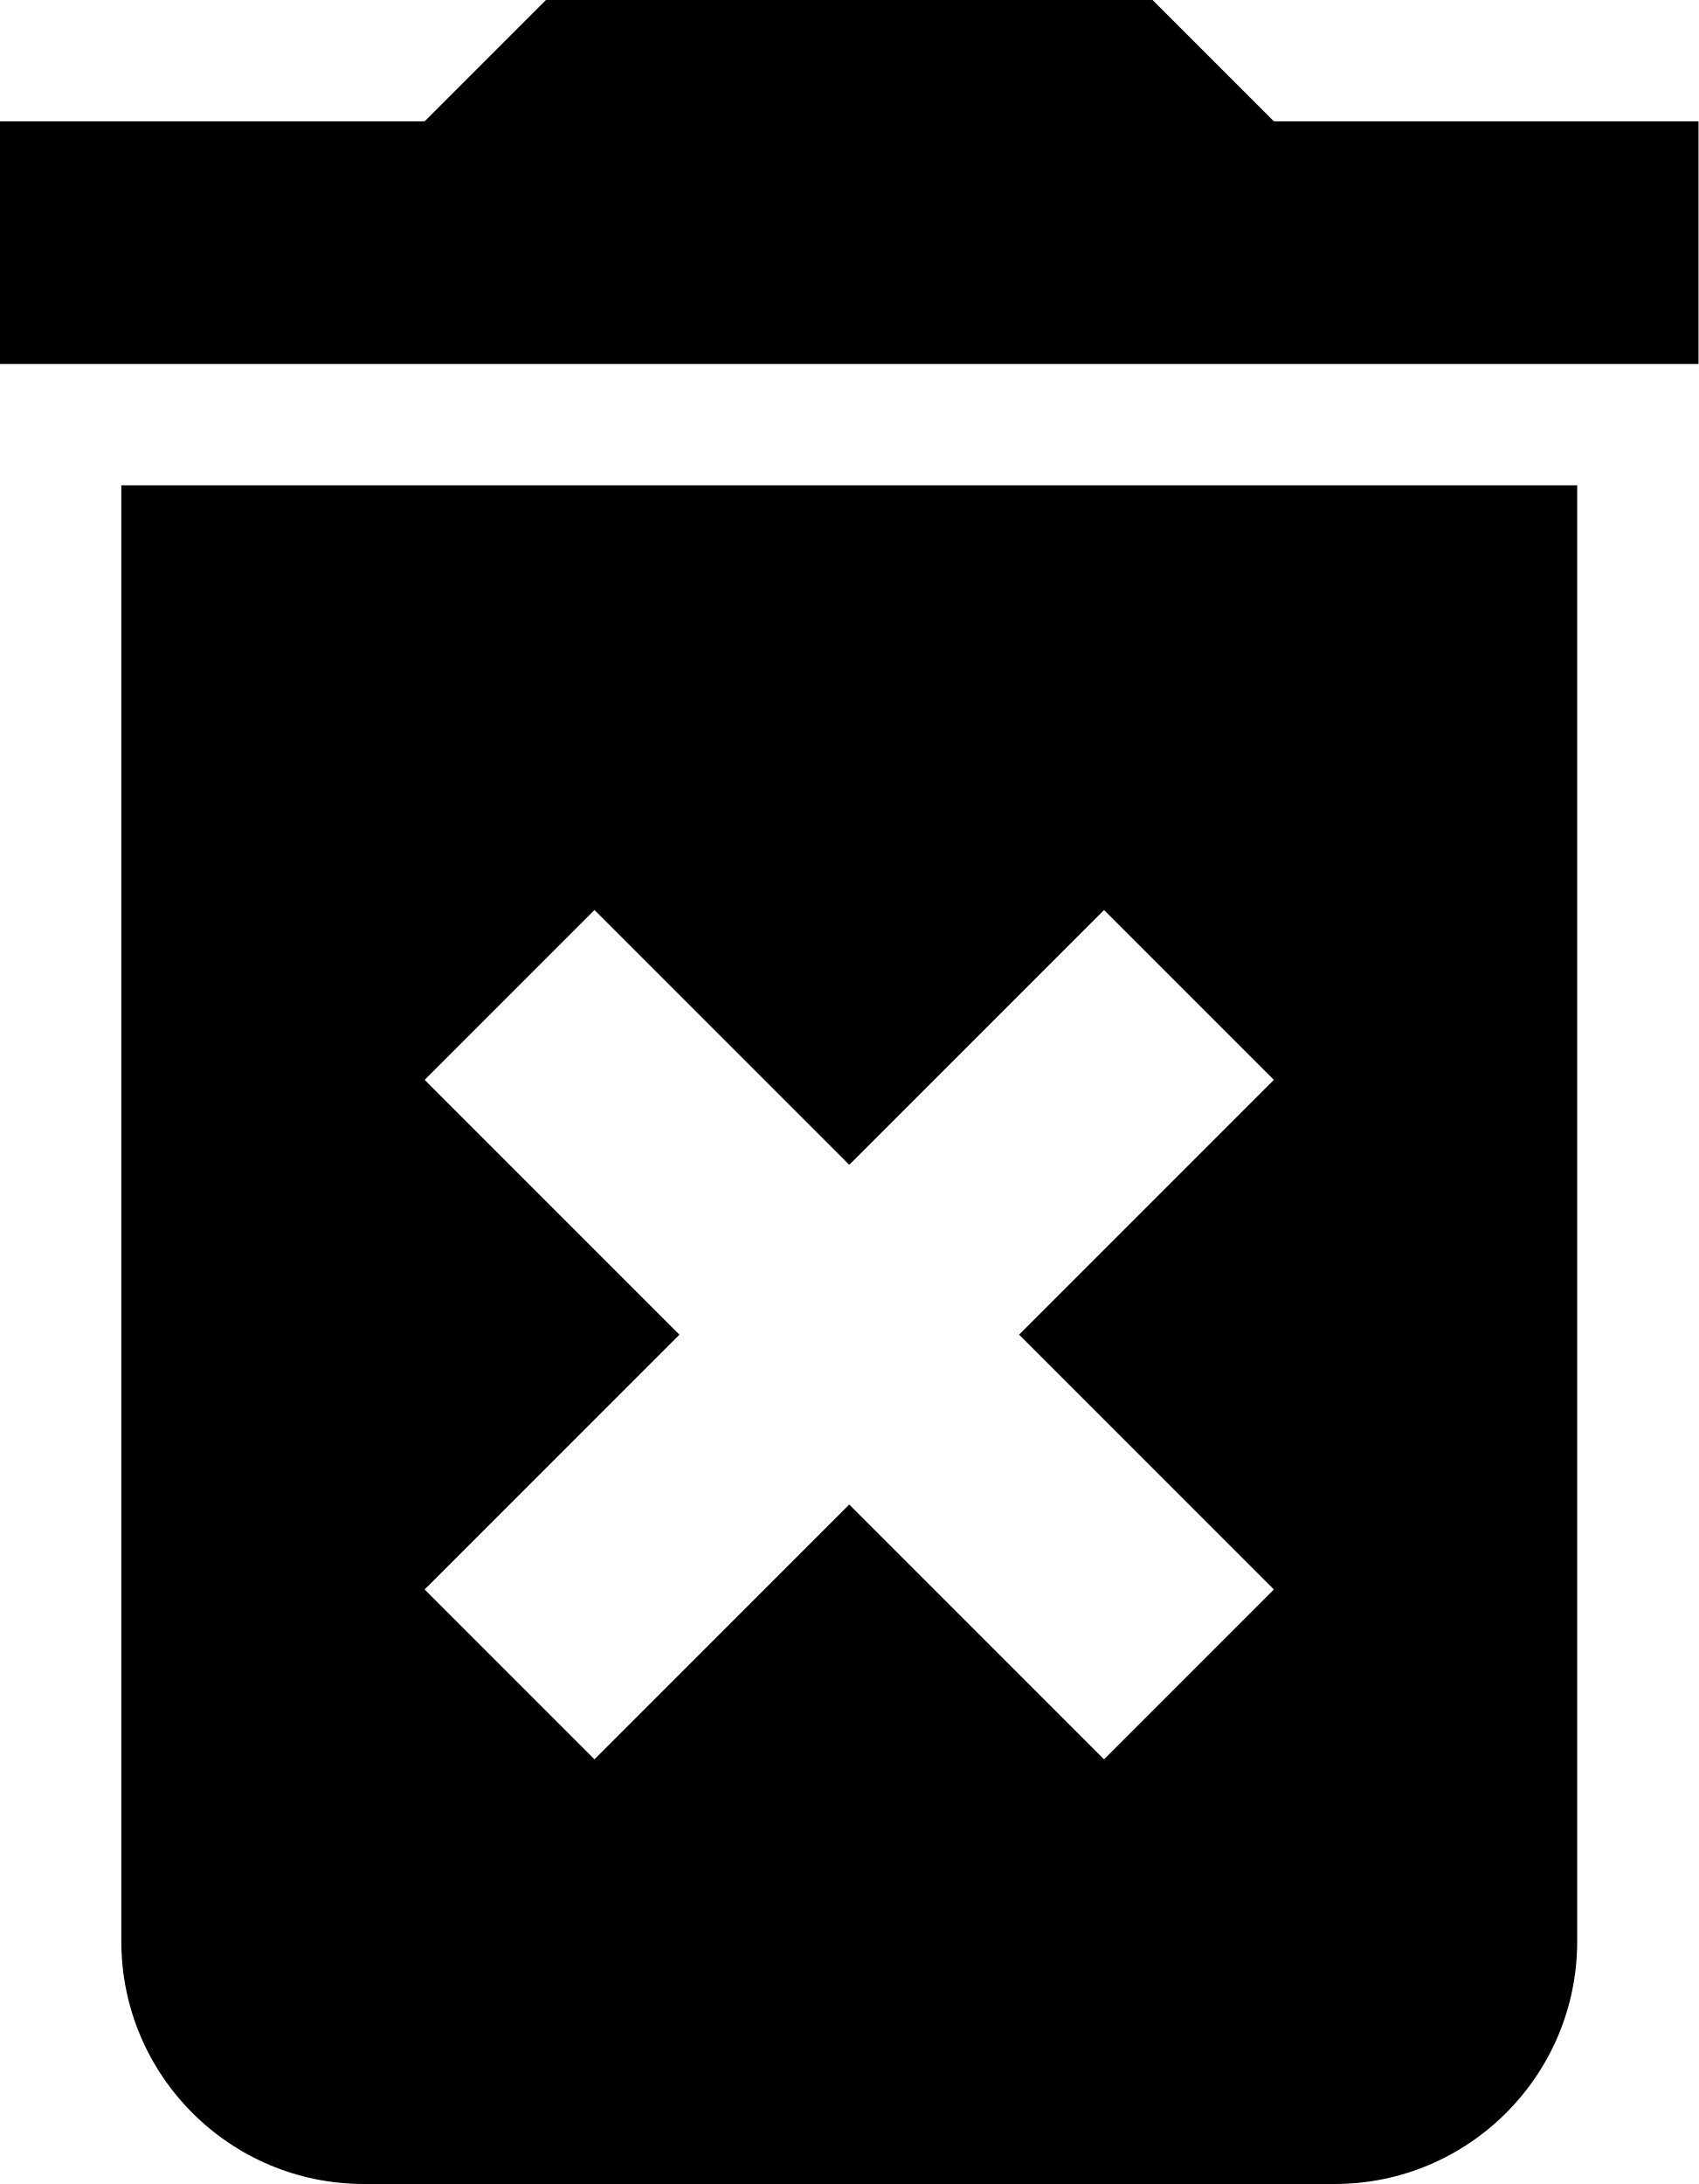
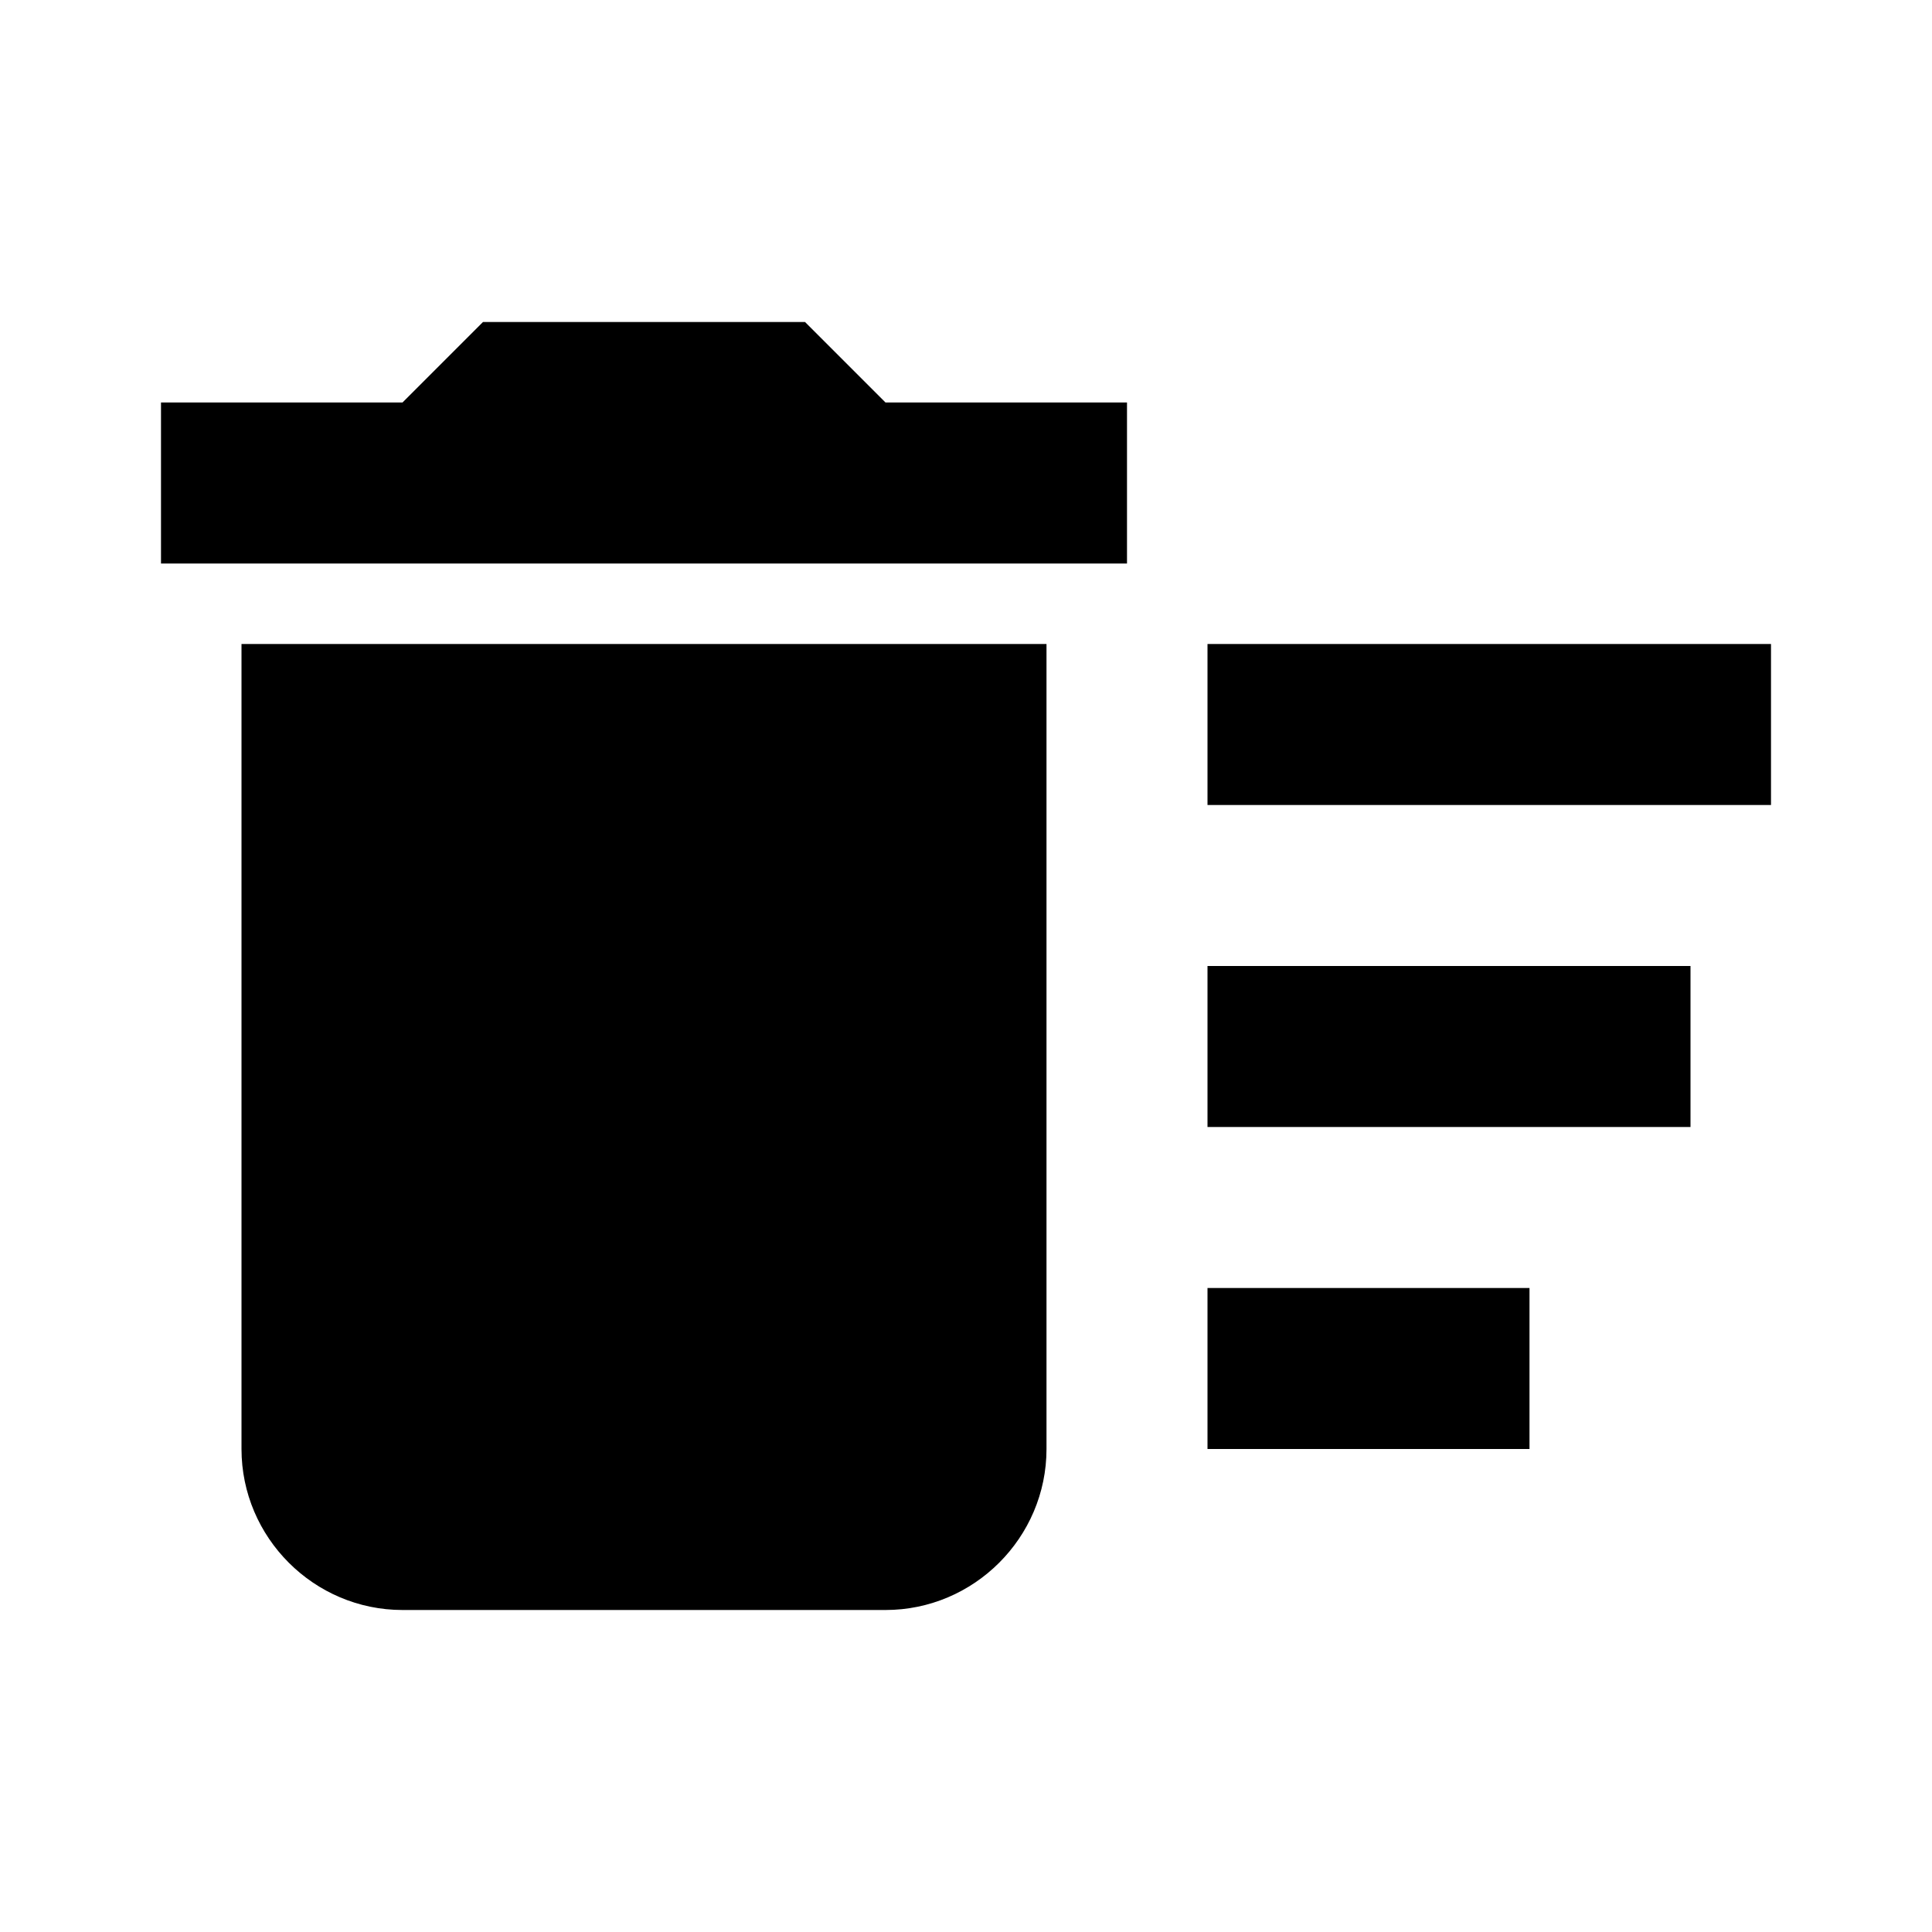
- <svg xmlns="http://www.w3.org/2000/svg" viewBox="0 0 14 18">
-   <path d="M1 16a2 2 0 0 0 2 2h8a2 2 0 0 0 2-2V4H1v12zm2.5-7.1l1.4-1.4L7 9.6l2.1-2.1 1.4 1.4L8.4 11l2.1 2.1-1.4 1.4L7 12.4l-2.1 2.1-1.4-1.4L5.6 11zm7-7.9l-1-1h-5l-1 1H0v2h14V1h-3.5z" />
+ <svg xmlns="http://www.w3.org/2000/svg" viewBox="0 0 24 24">
+   <path d="M15 16h4v2h-4zm0-8h7v2h-7zm0 4h6v2h-6zM3 18c0 1.1.9 2 2 2h6c1.1 0 2-.9 2-2V8H3v10zM14 5h-3l-1-1H6L5 5H2v2h12z" />
+   <path d="M0 0h24v24H0z" fill="none" />
</svg>
